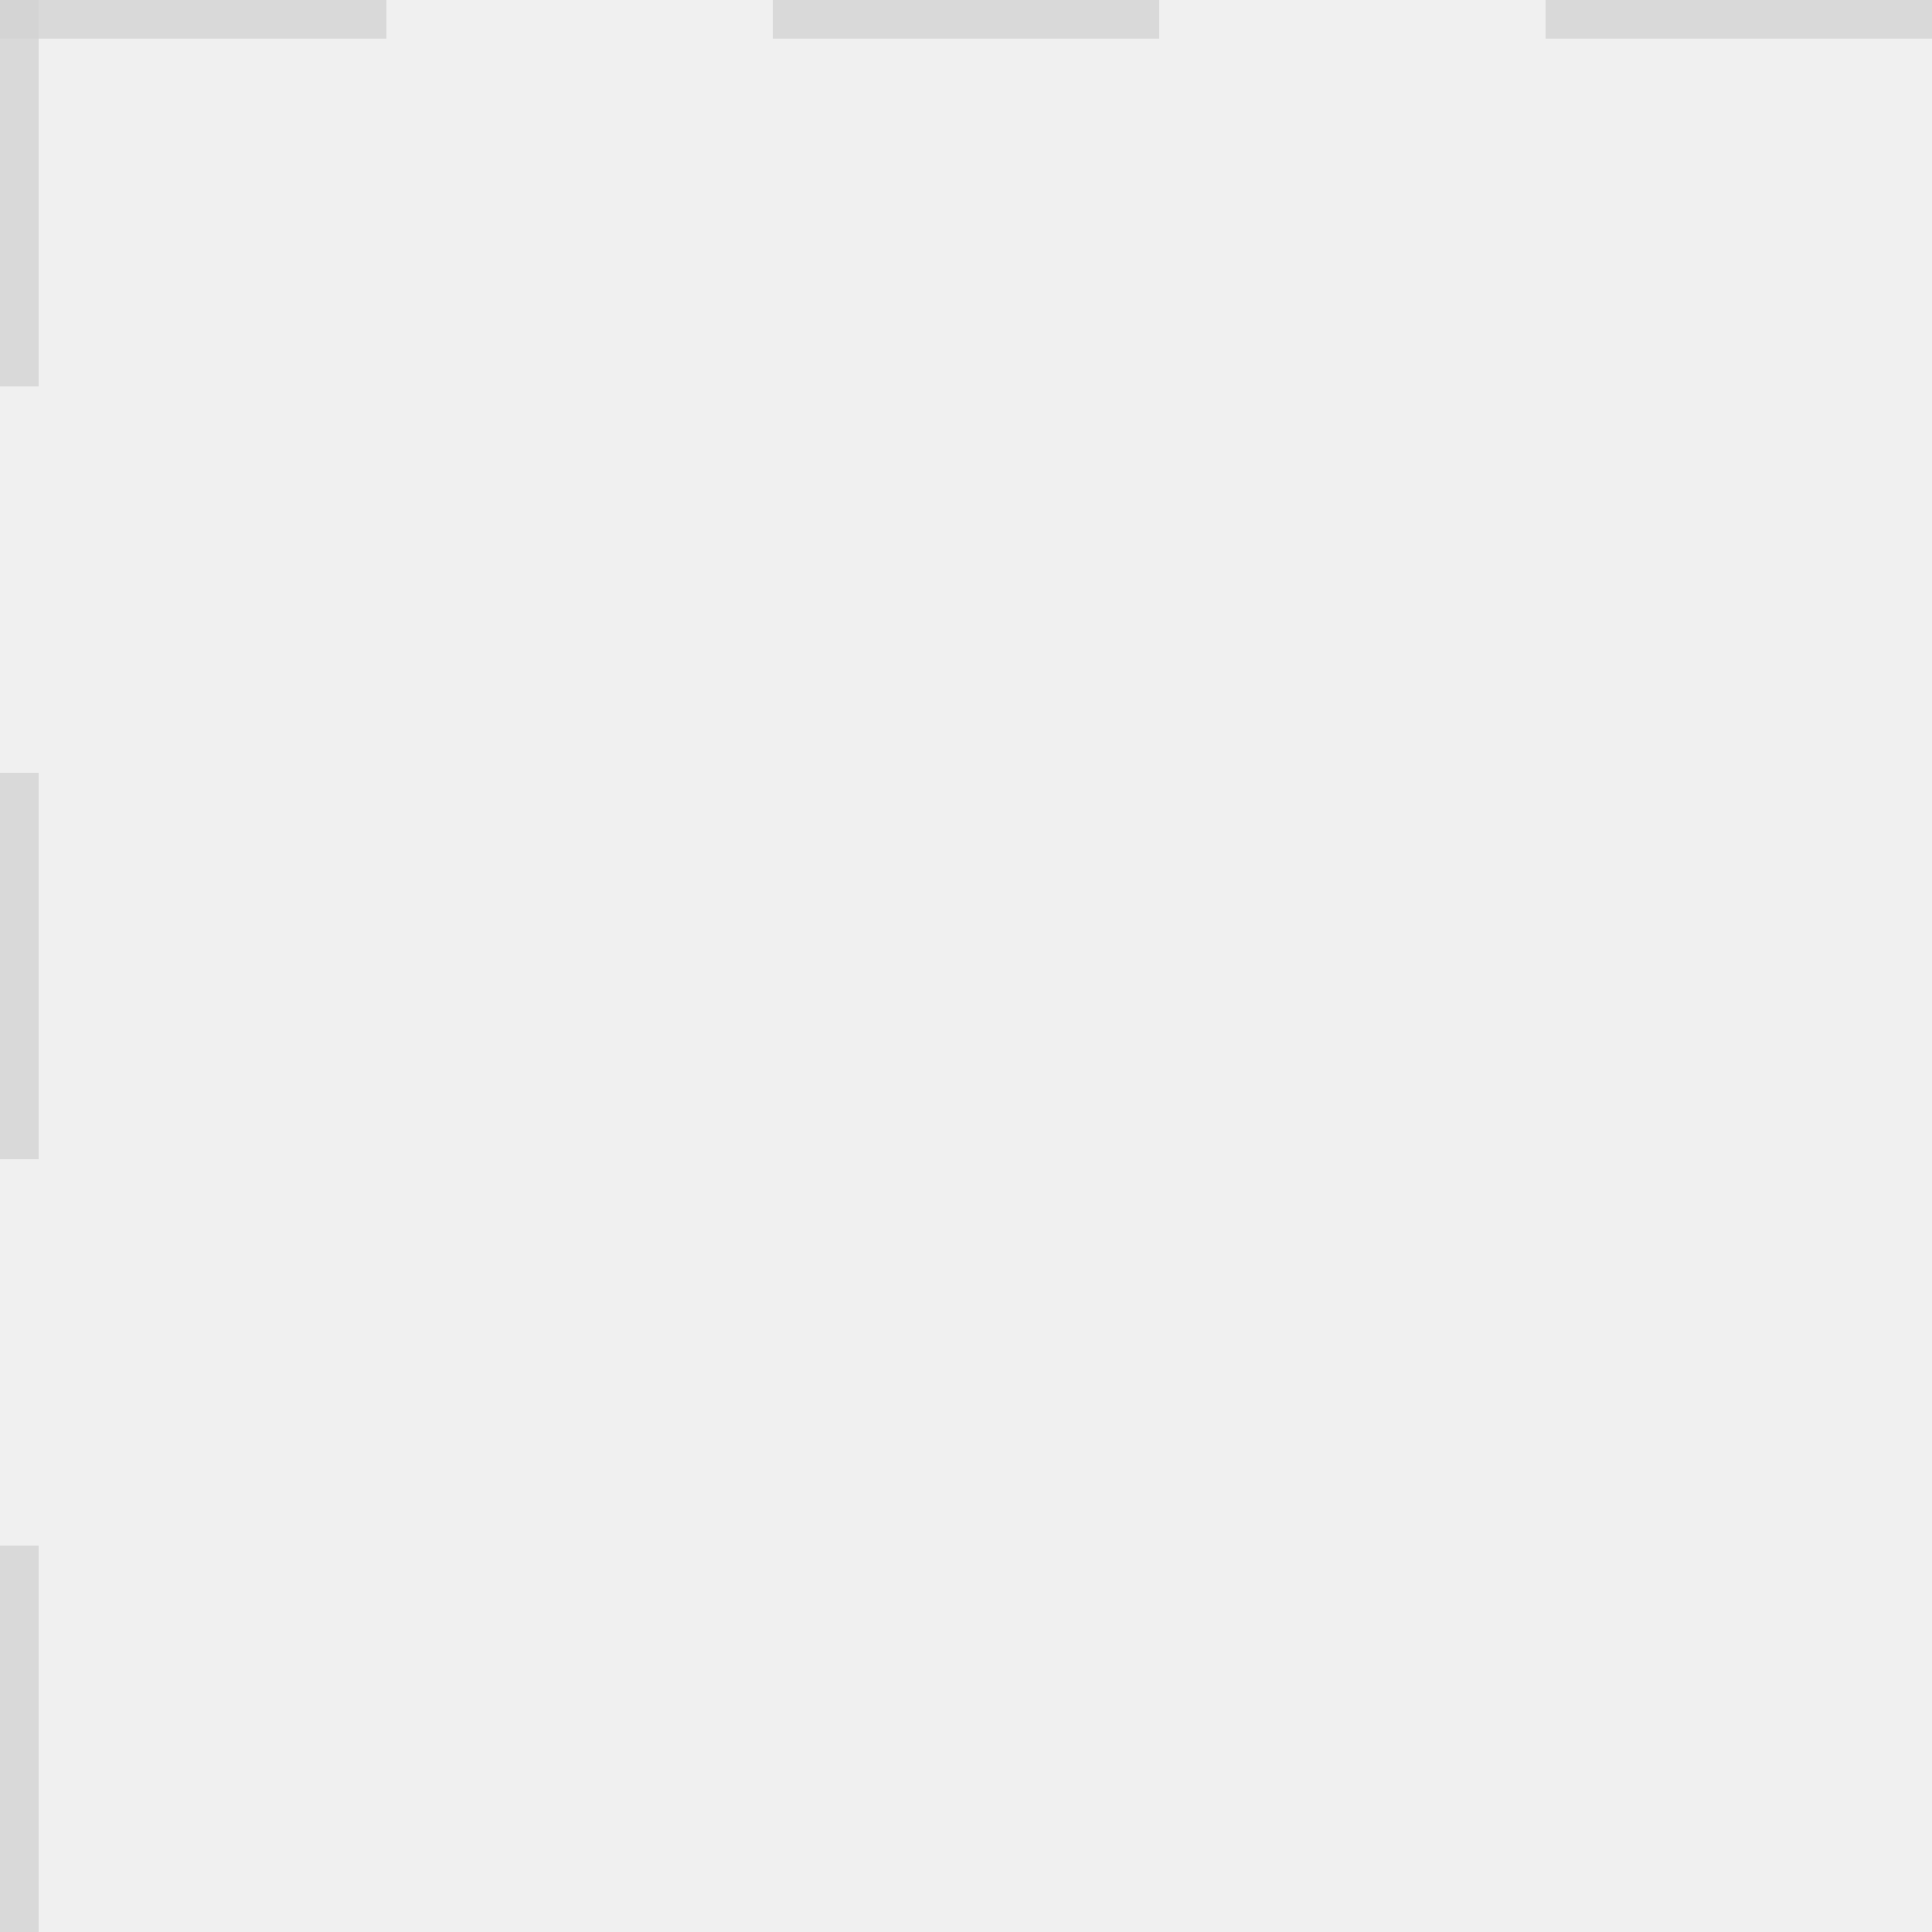
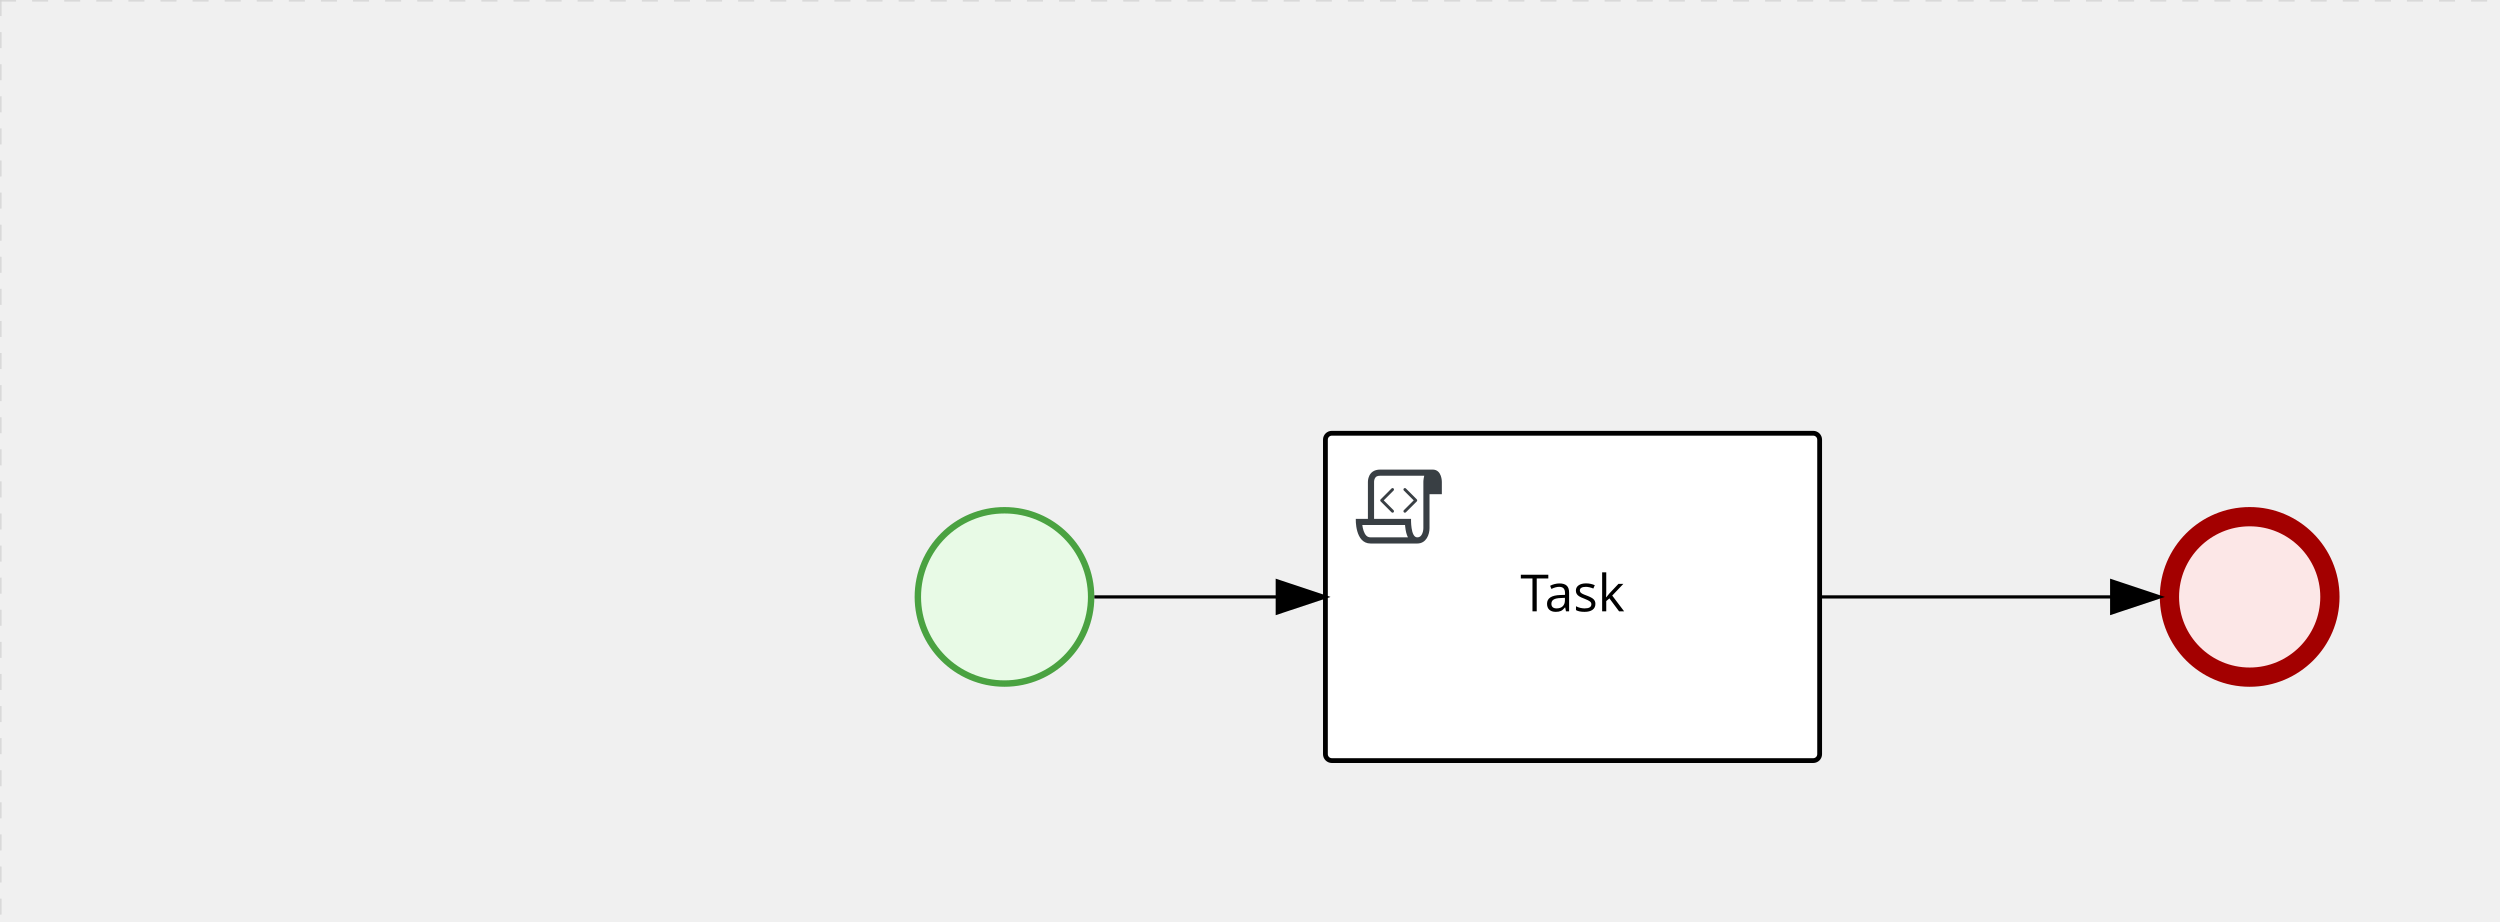
- <svg xmlns="http://www.w3.org/2000/svg" version="1.1" width="25" height="25" viewBox="0 0 25 25">
+ <svg xmlns="http://www.w3.org/2000/svg" version="1.1" width="779" height="287" viewBox="0 0 779 287">
  <defs />
  <g transform="matrix(1,0,0,1,0,0)">
    <g>
      <g>
        <g>
          <path fill="none" stroke="#d3d3d3" paint-order="fill stroke markers" d=" M 0 0 L 1200 0" stroke-miterlimit="10" stroke-opacity="0.8" stroke-dasharray="5" />
        </g>
        <g>
          <path fill="none" stroke="#d3d3d3" paint-order="fill stroke markers" d=" M 0 0 L 0 800" stroke-miterlimit="10" stroke-opacity="0.8" stroke-dasharray="5" />
        </g>
      </g>
+       <g id="_298CDCD1-D655-4883-ADE7-3E43CD2D1054" bpmn2nodeid="_298CDCD1-D655-4883-ADE7-3E43CD2D1054" transform="matrix(1,0,0,1,413,135)">
+         <g>
+           <path fill="none" stroke="none" />
+         </g>
+         <g transform="matrix(1,0,0,1,0,0)">
+           <path fill="#ffffff" stroke="none" id="_298CDCD1-D655-4883-ADE7-3E43CD2D1054?shapeType=BACKGROUND" paint-order="stroke fill markers" d=" M 2 0 L 152 0 L 152 0 A 2 2 0 0 1 154 2 L 154 100 L 154 100 A 2 2 0 0 1 152 102 L 2 102 L 2 102 A 2 2 0 0 1 0 100 L 0 2 L 0 2 A 2 2 0 0 1 2 0 Z" />
+         </g>
+         <g transform="matrix(1,0,0,1,0,0)">
+           <path fill="none" stroke="rgb(0,0,0)" id="_298CDCD1-D655-4883-ADE7-3E43CD2D1054?shapeType=BORDER&amp;renderType=STROKE" paint-order="fill stroke markers" d=" M 2 0 L 152 0 L 152 0 A 2 2 0 0 1 154 2 L 154 100 L 154 100 A 2 2 0 0 1 152 102 L 2 102 L 2 102 A 2 2 0 0 1 0 100 L 0 2 L 0 2 A 2 2 0 0 1 2 0 Z" stroke-miterlimit="10" stroke-width="1.5" stroke-dasharray="" />
+         </g>
+         <g>
+           <g transform="matrix(0.06,0,0,0.06,9.4,9.4)">
+             <g transform="matrix(1,0,0,1,0,0)">
+               <path fill="#393f44" stroke="none" id="_298CDCD1-D655-4883-ADE7-3E43CD2D1054undefined" paint-order="stroke fill markers" d=" M 0 0 M 197.3 130.2 C 194.4 127.3 189.6 127.3 186.7 130.2 L 130.2 186.7 C 127.3 189.6 127.3 194.4 130.2 197.3 L 186.7 253.8 C 188.1 255.3 190.1 256 192 256 C 193.9 256 195.9 255.3 197.3 253.7 C 200.2 250.8 200.2 246 197.3 243.1 L 146.2 192 L 197.3 140.8 C 200.2 137.9 200.2 133.1 197.3 130.2 Z" />
+             </g>
+             <g transform="matrix(1,0,0,1,0,0)">
+               <path fill="#393f44" stroke="none" id="_298CDCD1-D655-4883-ADE7-3E43CD2D1054undefined" paint-order="stroke fill markers" d=" M 0 0 M 261.3 130.2 C 258.4 127.3 253.6 127.3 250.7 130.2 C 247.8 133.1 247.8 137.9 250.7 140.8 L 301.8 191.9 L 250.7 243 C 247.8 245.9 247.8 250.7 250.7 253.6 C 252.1 255.3 254.1 256 256 256 C 257.9 256 259.9 255.3 261.3 253.8 L 317.8 197.3 C 320.7 194.4 320.7 189.6 317.8 186.7 L 261.3 130.2 Z" />
+             </g>
+             <g transform="matrix(1,0,0,1,0,0)">
+               <path fill="#393f44" stroke="none" id="_298CDCD1-D655-4883-ADE7-3E43CD2D1054undefined" paint-order="stroke fill markers" d=" M 0 0 M 400 32 C 400 32 152.8 32 128 32 C 62 32 64 96 64 96 L 64 288 L 1 288 C 1 288 -4 416 78 416 L 320 416 C 368 416 384 368 384 336 C 384 314.2 384 224.4 384 160 L 448 160 L 448 96 C 448 96 449 32 400 32 Z M 0 0 M 78 383.9 C 68.5 383.9 61.6 381.1 55.5 374.9 C 43.4 362.4 37.5 339.6 34.9 320 L 256.9 320 C 257.1 322.7 257.3 325.4 257.6 328.2 C 260 351.6 264.7 370.1 271.9 383.9 L 78 383.9 L 78 383.9 Z M 0 0 M 352 336 C 352 345.9 349.6 360.3 342.9 371 C 337.2 380.1 330.4 384 320 384 C 285 384 288 288 288 288 L 96 288 L 96 96 L 96 95.9 L 96 95.1 C 96 90.6 97.6 78.3 104.7 71.2 C 106.5 69.4 111.9 64 128 64 L 356.5 64 C 354.4 72.8 352.8 81.8 352.2 89.9 C 352.2 90.5 352.1 91.1 352.1 91.7 C 352.1 92 352.1 92.3 352.1 92.6 C 352 94.8 352 96 352 96 L 352 160 L 352 336 Z" />
+             </g>
+           </g>
+         </g>
+         <g transform="matrix(1,0,0,1,60.75,43.5)">
+           <text fill="#000000" stroke="none" font-family="Open Sans" font-size="12pt" font-style="normal" font-weight="normal" text-decoration="normal" x="16.25" y="12" text-anchor="middle" dominant-baseline="alphabetic">Task</text>
+         </g>
+       </g>
+       <g transform="matrix(1,0,0,1,413,135)" />
+       <g id="_704446CA-834E-478E-952C-0D453908C065" bpmn2nodeid="_704446CA-834E-478E-952C-0D453908C065" transform="matrix(1,0,0,1,285,158)">
+         <g>
+           <path fill="none" stroke="none" />
+         </g>
+         <g transform="matrix(0.125,0,0,0.125,0,0)">
+           <g transform="matrix(1,0,0,1,0,0)">
+             <path fill="#e8fae6" stroke="none" id="_704446CA-834E-478E-952C-0D453908C065?shapeType=BACKGROUND" paint-order="stroke fill markers" d=" M 0 0 M 444 224 C 444 263.9 434.2 300.8 414.4 334.5 C 394.7 368.2 368 394.9 334.4 414.5 C 300.8 434.1 263.9 444 224 444 C 184.1 444 147.2 434.2 113.5 414.4 C 79.8 394.7 53.1 368 33.5 334.4 C 13.9 300.8 4 263.9 4 224 C 4 184.1 13.8 147.2 33.6 113.5 C 53.4 79.8 80.1 53.1 113.6 33.5 C 147.1 13.9 184.1 4 224 4 C 263.9 4 300.8 13.8 334.5 33.6 C 368.2 53.4 394.9 80.1 414.5 113.6 C 434.1 147.1 444 184.1 444 224 Z" />
+           </g>
+           <g>
+             <g transform="matrix(1,0,0,1,0,0)">
+               <g transform="matrix(1,0,0,1,0,0)">
+                 <path fill="rgb(74,162,65)" stroke="none" id="_704446CA-834E-478E-952C-0D453908C065?shapeType=BORDER&amp;renderType=FILL" paint-order="stroke fill markers" d=" M 0 0 M 224 0 C 100.3 0 0 100.3 0 224 C 0 347.7 100.3 448 224 448 C 347.7 448 448 347.7 448 224 C 448 100.3 347.7 0 224 0 Z M 0 0 M 224 432 C 109.1 432 16 338.9 16 224 C 16 109.1 109.1 16 224 16 C 338.9 16 432 109.1 432 224 C 432 338.9 338.9 432 224 432 Z" />
+               </g>
+             </g>
+           </g>
+         </g>
+         <g transform="matrix(1,0,0,1,28,61)" />
+       </g>
+       <g id="_5DB6352E-A116-4B28-9D1F-599E8612F80C" bpmn2nodeid="_5DB6352E-A116-4B28-9D1F-599E8612F80C">
+         <g>
+           <path fill="none" stroke="rgb(0,0,0)" paint-order="fill stroke markers" d=" M 341 186 L 398 186" stroke-miterlimit="10" stroke-dasharray="" />
+         </g>
+         <g transform="matrix(1,0,0,1,341,186)" />
+         <g transform="matrix(6.123233995736766e-17,1,-1,6.123233995736766e-17,413,181)">
+           <path fill="rgb(0,0,0)" stroke="rgb(0,0,0)" paint-order="fill stroke markers" d=" M 10 15 L 0 15 L 5 0 Z" stroke-miterlimit="10" stroke-dasharray="" />
+         </g>
+         <g transform="matrix(1,0,0,1,341,176)" />
+       </g>
+       <g transform="matrix(1,0,0,1,285,158)" />
+       <g id="_9B2A2908-B02B-4921-BA18-A151C3A1FB2E" bpmn2nodeid="_9B2A2908-B02B-4921-BA18-A151C3A1FB2E" transform="matrix(1,0,0,1,673,158)">
+         <g>
+           <path fill="none" stroke="none" />
+         </g>
+         <g transform="matrix(0.125,0,0,0.125,0,0)">
+           <g transform="matrix(1,0,0,1,0,0)">
+             <path fill="#fce7e7" stroke="none" id="_9B2A2908-B02B-4921-BA18-A151C3A1FB2E?shapeType=BACKGROUND" paint-order="stroke fill markers" d=" M 0 0 M 444 224 C 444 263.9 434.2 300.8 414.4 334.5 C 394.7 368.2 368 394.9 334.4 414.5 C 300.8 434.1 263.9 444 224 444 C 184.1 444 147.2 434.2 113.5 414.4 C 79.8 394.7 53.1 368 33.5 334.4 C 13.9 300.8 4 263.9 4 224 C 4 184.1 13.8 147.2 33.6 113.5 C 53.4 79.8 80.1 53.1 113.6 33.5 C 147.1 13.9 184.1 4 224 4 C 263.9 4 300.8 13.8 334.5 33.6 C 368.2 53.4 394.9 80.1 414.5 113.6 C 434.1 147.1 444 184.1 444 224 Z" />
+           </g>
+           <g>
+             <g transform="matrix(1,0,0,1,0,0)">
+               <g transform="matrix(1,0,0,1,0,0)">
+                 <path fill="rgb(163,0,0)" stroke="none" id="_9B2A2908-B02B-4921-BA18-A151C3A1FB2E?shapeType=BORDER&amp;renderType=FILL" paint-order="stroke fill markers" d=" M 0 0 M 224 0 C 100.3 0 0 100.3 0 224 C 0 347.7 100.3 448 224 448 C 347.7 448 448 347.7 448 224 C 448 100.3 347.7 0 224 0 Z M 0 0 M 224 400 C 126.8 400 48 321.2 48 224 C 48 126.8 126.8 48 224 48 C 321.2 48 400 126.8 400 224 C 400 321.2 321.2 400 224 400 Z" />
+               </g>
+             </g>
+           </g>
+         </g>
+         <g transform="matrix(1,0,0,1,28,61)" />
+       </g>
+       <g id="_85F5B3DA-7DEF-43D0-A53C-47E3D10F4BB3" bpmn2nodeid="_85F5B3DA-7DEF-43D0-A53C-47E3D10F4BB3">
+         <g>
+           <path fill="none" stroke="rgb(0,0,0)" paint-order="fill stroke markers" d=" M 567 186 L 658 186" stroke-miterlimit="10" stroke-dasharray="" />
+         </g>
+         <g transform="matrix(1,0,0,1,567,186)" />
+         <g transform="matrix(6.123233995736766e-17,1,-1,6.123233995736766e-17,673,181)">
+           <path fill="rgb(0,0,0)" stroke="rgb(0,0,0)" paint-order="fill stroke markers" d=" M 10 15 L 0 15 L 5 0 Z" stroke-miterlimit="10" stroke-dasharray="" />
+         </g>
+         <g transform="matrix(1,0,0,1,567,176)" />
+       </g>
+       <g transform="matrix(1,0,0,1,673,158)" />
    </g>
  </g>
</svg>
